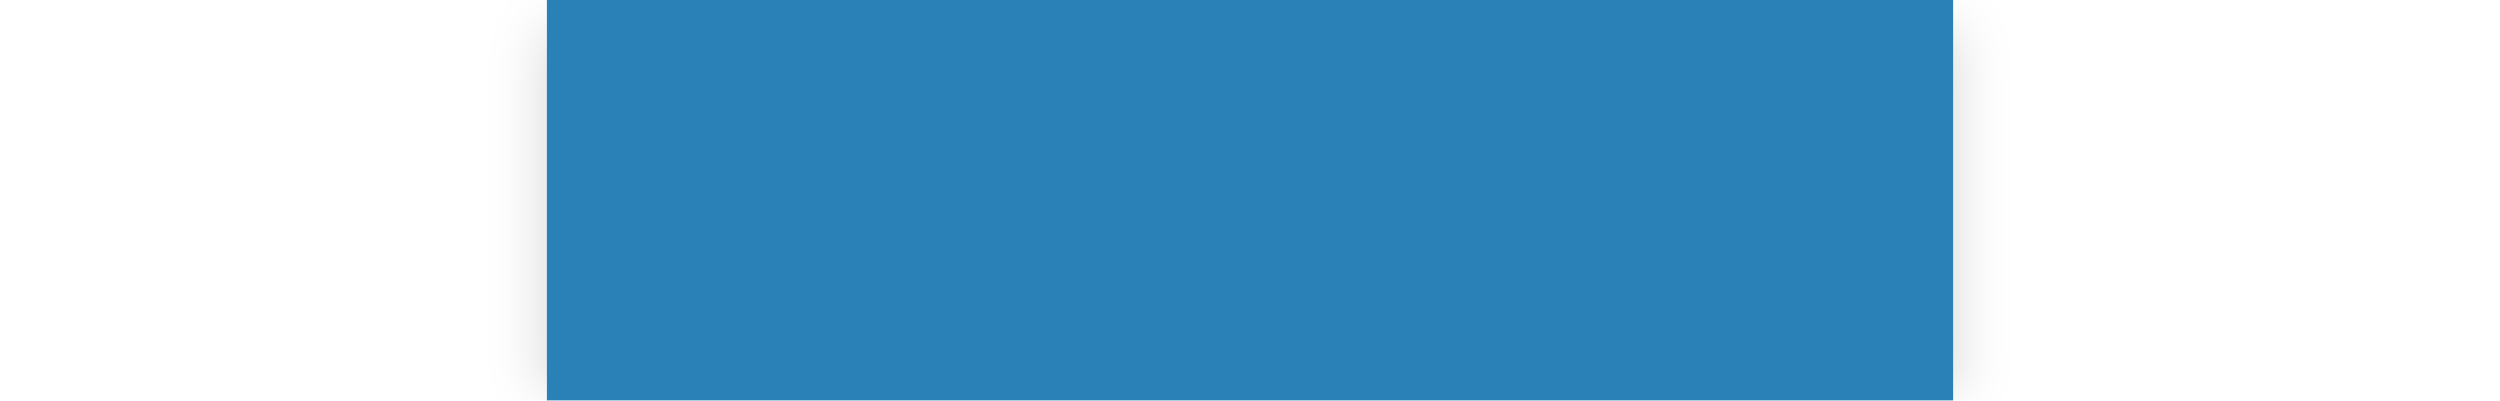
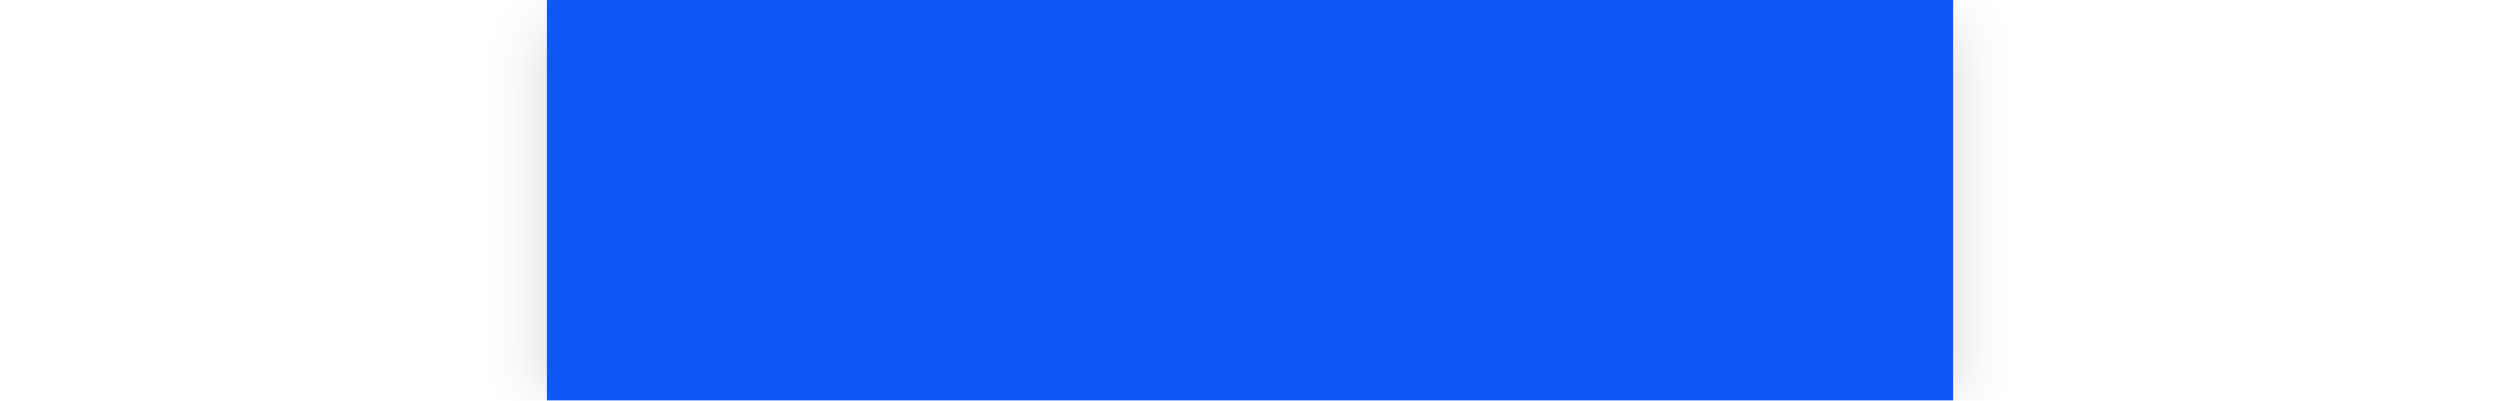
<svg xmlns="http://www.w3.org/2000/svg" width="256" height="41" viewBox="0 0 256 41">
  <defs>
-     <style>.a{clip-path:url(#f);}.b,.c{fill:#2b81b7;}.b{opacity:0;}.d{filter:url(#c);}.e{filter:url(#a);}</style>
+     <style>.a{clip-path:url(#f);}.b{fill:#2b81b7;opacity:0;}.c{fill:#0a59f7;}.d{filter:url(#c);}.e{filter:url(#a);}</style>
    <filter id="a" x="12" y="-156" width="232" height="575" filterUnits="userSpaceOnUse">
      <feOffset dy="3" input="SourceAlpha" />
      <feGaussianBlur stdDeviation="3" result="b" />
      <feFlood flood-opacity="0.161" />
      <feComposite operator="in" in2="b" />
      <feComposite in="SourceGraphic" />
    </filter>
    <filter id="c" x="47" y="-121" width="162" height="505" filterUnits="userSpaceOnUse">
      <feOffset dy="3" input="SourceAlpha" />
      <feGaussianBlur stdDeviation="3" result="d" />
      <feFlood flood-opacity="0.161" />
      <feComposite operator="in" in2="d" />
      <feComposite in="SourceGraphic" />
    </filter>
    <clipPath id="f">
      <rect width="256" height="41" />
    </clipPath>
  </defs>
  <g id="e" class="a">
    <g class="e" transform="matrix(1, 0, 0, 1, 0, 0)">
      <rect class="b" width="214" height="557" rx="107" transform="translate(21 -150)" />
    </g>
    <g class="d" transform="matrix(1, 0, 0, 1, 0, 0)">
      <rect class="c" width="144" height="487" rx="72" transform="translate(56 -115)" />
    </g>
  </g>
</svg>
